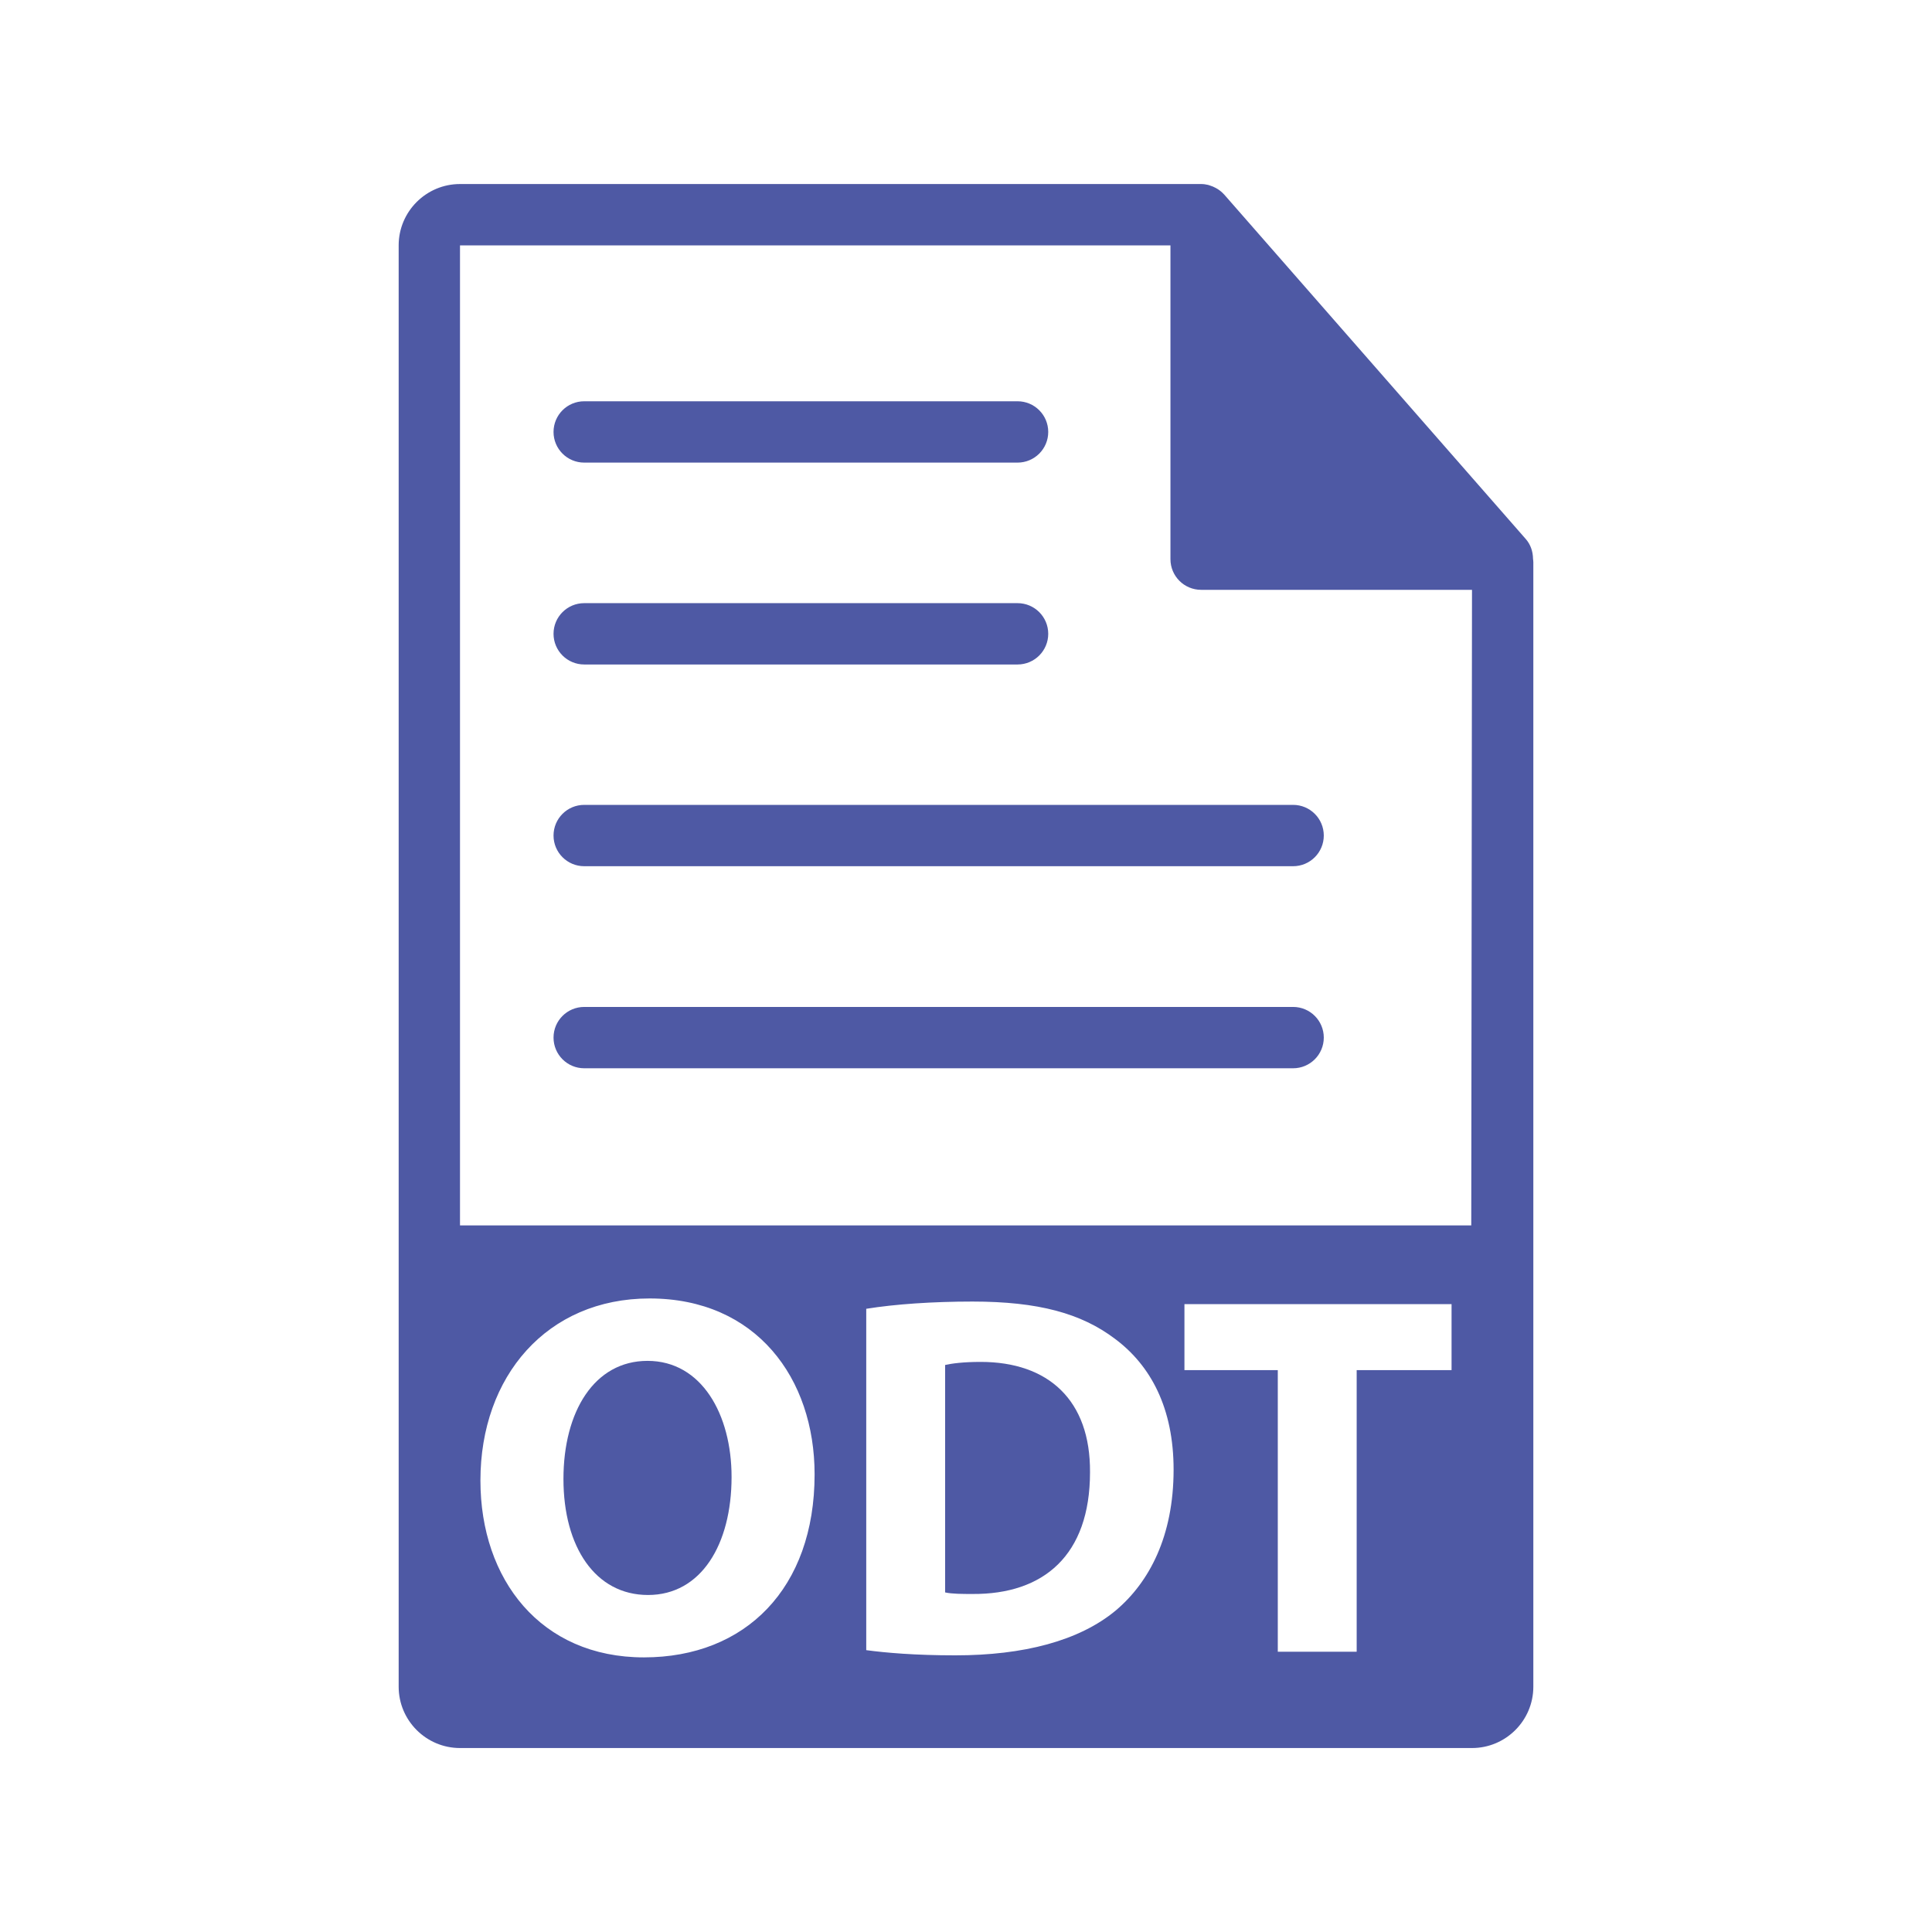
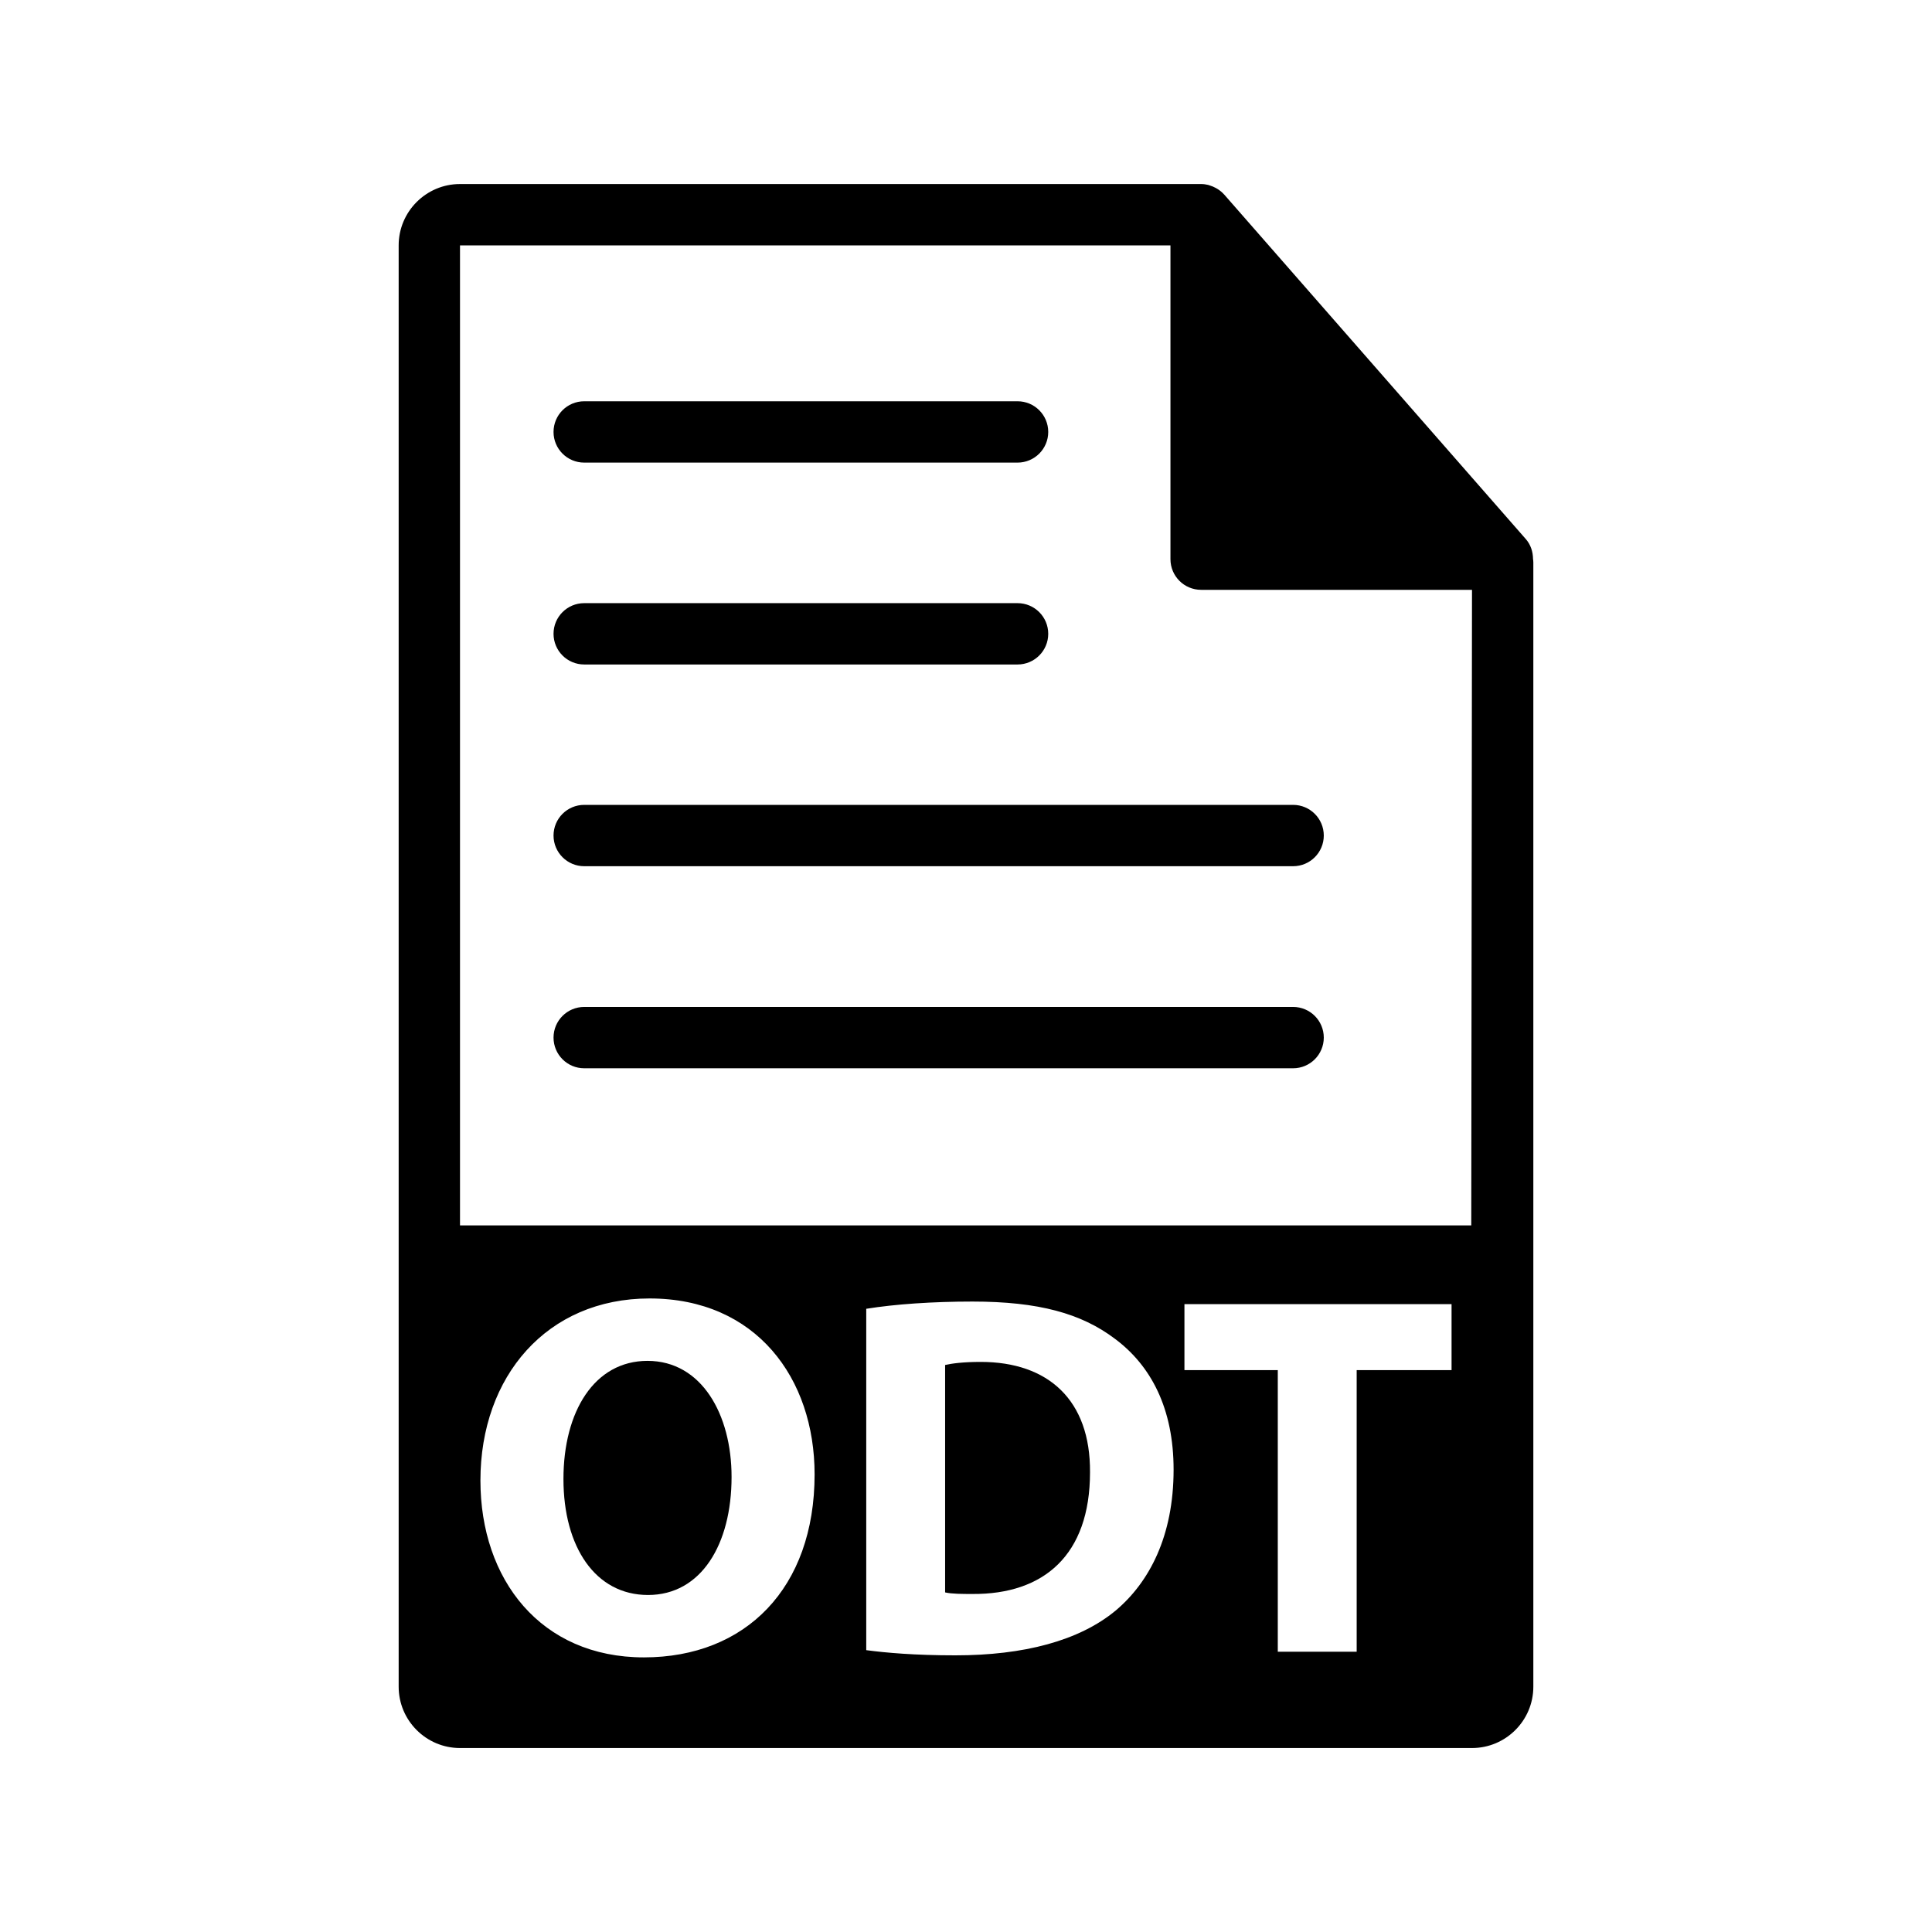
<svg xmlns="http://www.w3.org/2000/svg" version="1.1" x="0px" y="0px" width="126px" height="126px" viewBox="-26 -12.002 126 126" overflow="visible" enable-background="new -26 -12.002 126 126" xml:space="preserve">
  <defs>
</defs>
-   <path fill="#4E59A4" d="M37.959,76.818c-1.144,0-1.884,0.102-2.321,0.201v14.832c0.438,0.102,1.144,0.102,1.782,0.102  c4.643,0.033,7.668-2.523,7.668-7.938C45.122,79.307,42.363,76.818,37.959,76.818z" />
-   <path fill="#4E59A4" d="M16.229,76.75c-3.464,0-5.482,3.299-5.482,7.703c0,4.439,2.085,7.566,5.516,7.566  c3.464,0,5.448-3.297,5.448-7.701C21.711,80.248,19.761,76.75,16.229,76.75z" />
-   <path fill="#4E59A4" d="M73.98,24.443c-0.006-0.469-0.154-0.93-0.476-1.295L53.838,0.684c-0.004-0.006-0.012-0.008-0.016-0.014  c-0.117-0.131-0.252-0.24-0.396-0.334c-0.043-0.029-0.088-0.053-0.133-0.078c-0.125-0.068-0.256-0.125-0.395-0.166  c-0.035-0.01-0.07-0.025-0.107-0.035C52.643,0.022,52.49,0,52.334,0H4C1.795,0,0,1.795,0,4v94c0,2.205,1.795,4,4,4h66  c2.205,0,4-1.795,4-4V24.666C74,24.592,73.988,24.518,73.98,24.443z M15.994,96.088c-6.727,0-10.662-5.076-10.662-11.535  c0-6.795,4.339-11.873,11.031-11.873c6.963,0,10.763,5.215,10.763,11.471C27.126,91.582,22.619,96.088,15.994,96.088z M46.77,93.027  c-2.387,1.986-6.02,2.928-10.458,2.928c-2.656,0-4.54-0.168-5.818-0.338V73.354c1.883-0.304,4.339-0.472,6.928-0.472  c4.306,0,7.097,0.773,9.283,2.423c2.354,1.748,3.834,4.539,3.834,8.543C50.537,88.186,48.956,91.18,46.77,93.027z M68.667,77.355  h-6.188v18.365h-5.145V77.355h-6.088V73.05h17.421V77.355z M69.952,67.916H4V4h46.334v20.465c0,1.105,0.895,2,2,2H70L69.952,67.916z  " />
-   <path fill="#4E59A4" d="M12.1,18.168h28.263c1.104,0,2-0.896,2-2c0-1.105-0.896-2-2-2H12.1c-1.105,0-2,0.895-2,2  C10.1,17.271,10.994,18.168,12.1,18.168z" />
-   <path fill="#4E59A4" d="M12.1,31.334h28.263c1.104,0,2-0.896,2-2c0-1.105-0.896-2-2-2H12.1c-1.105,0-2,0.895-2,2  C10.1,30.437,10.994,31.334,12.1,31.334z" />
-   <path fill="#4E59A4" d="M10.1,42.49c0,1.104,0.895,2,2,2h46.234c1.104,0,2-0.896,2-2c0-1.105-0.896-2-2-2H12.1  C10.994,40.49,10.1,41.385,10.1,42.49z" />
-   <path fill="#4E59A4" d="M58.334,53.668H12.1c-1.105,0-2,0.895-2,2c0,1.104,0.895,2,2,2h46.234c1.104,0,2-0.896,2-2  C60.334,54.562,59.438,53.668,58.334,53.668z" />
+   <path fill="#000000" d="M37.959,76.818c-1.144,0-1.884,0.102-2.321,0.201v14.832c0.438,0.102,1.144,0.102,1.782,0.102  c4.643,0.033,7.668-2.523,7.668-7.938C45.122,79.307,42.363,76.818,37.959,76.818z" />
+   <path fill="#000000" d="M16.229,76.75c-3.464,0-5.482,3.299-5.482,7.703c0,4.439,2.085,7.566,5.516,7.566  c3.464,0,5.448-3.297,5.448-7.701C21.711,80.248,19.761,76.75,16.229,76.75z" />
+   <path fill="#000000" d="M73.98,24.443c-0.006-0.469-0.154-0.93-0.476-1.295L53.838,0.684c-0.004-0.006-0.012-0.008-0.016-0.014  c-0.117-0.131-0.252-0.24-0.396-0.334c-0.043-0.029-0.088-0.053-0.133-0.078c-0.125-0.068-0.256-0.125-0.395-0.166  c-0.035-0.01-0.07-0.025-0.107-0.035C52.643,0.022,52.49,0,52.334,0H4C1.795,0,0,1.795,0,4v94c0,2.205,1.795,4,4,4h66  c2.205,0,4-1.795,4-4V24.666C74,24.592,73.988,24.518,73.98,24.443z M15.994,96.088c-6.727,0-10.662-5.076-10.662-11.535  c0-6.795,4.339-11.873,11.031-11.873c6.963,0,10.763,5.215,10.763,11.471C27.126,91.582,22.619,96.088,15.994,96.088z M46.77,93.027  c-2.387,1.986-6.02,2.928-10.458,2.928c-2.656,0-4.54-0.168-5.818-0.338V73.354c1.883-0.304,4.339-0.472,6.928-0.472  c4.306,0,7.097,0.773,9.283,2.423c2.354,1.748,3.834,4.539,3.834,8.543C50.537,88.186,48.956,91.18,46.77,93.027z M68.667,77.355  h-6.188v18.365h-5.145V77.355h-6.088V73.05h17.421V77.355z M69.952,67.916H4V4h46.334v20.465c0,1.105,0.895,2,2,2H70L69.952,67.916z  " />
+   <path fill="#000000" d="M12.1,18.168h28.263c1.104,0,2-0.896,2-2c0-1.105-0.896-2-2-2H12.1c-1.105,0-2,0.895-2,2  C10.1,17.271,10.994,18.168,12.1,18.168z" />
+   <path fill="#000000" d="M12.1,31.334h28.263c1.104,0,2-0.896,2-2c0-1.105-0.896-2-2-2H12.1c-1.105,0-2,0.895-2,2  C10.1,30.437,10.994,31.334,12.1,31.334z" />
+   <path fill="#000000" d="M10.1,42.49c0,1.104,0.895,2,2,2h46.234c1.104,0,2-0.896,2-2c0-1.105-0.896-2-2-2H12.1  C10.994,40.49,10.1,41.385,10.1,42.49z" />
+   <path fill="#000000" d="M58.334,53.668H12.1c-1.105,0-2,0.895-2,2c0,1.104,0.895,2,2,2h46.234c1.104,0,2-0.896,2-2  C60.334,54.562,59.438,53.668,58.334,53.668z" />
</svg>
